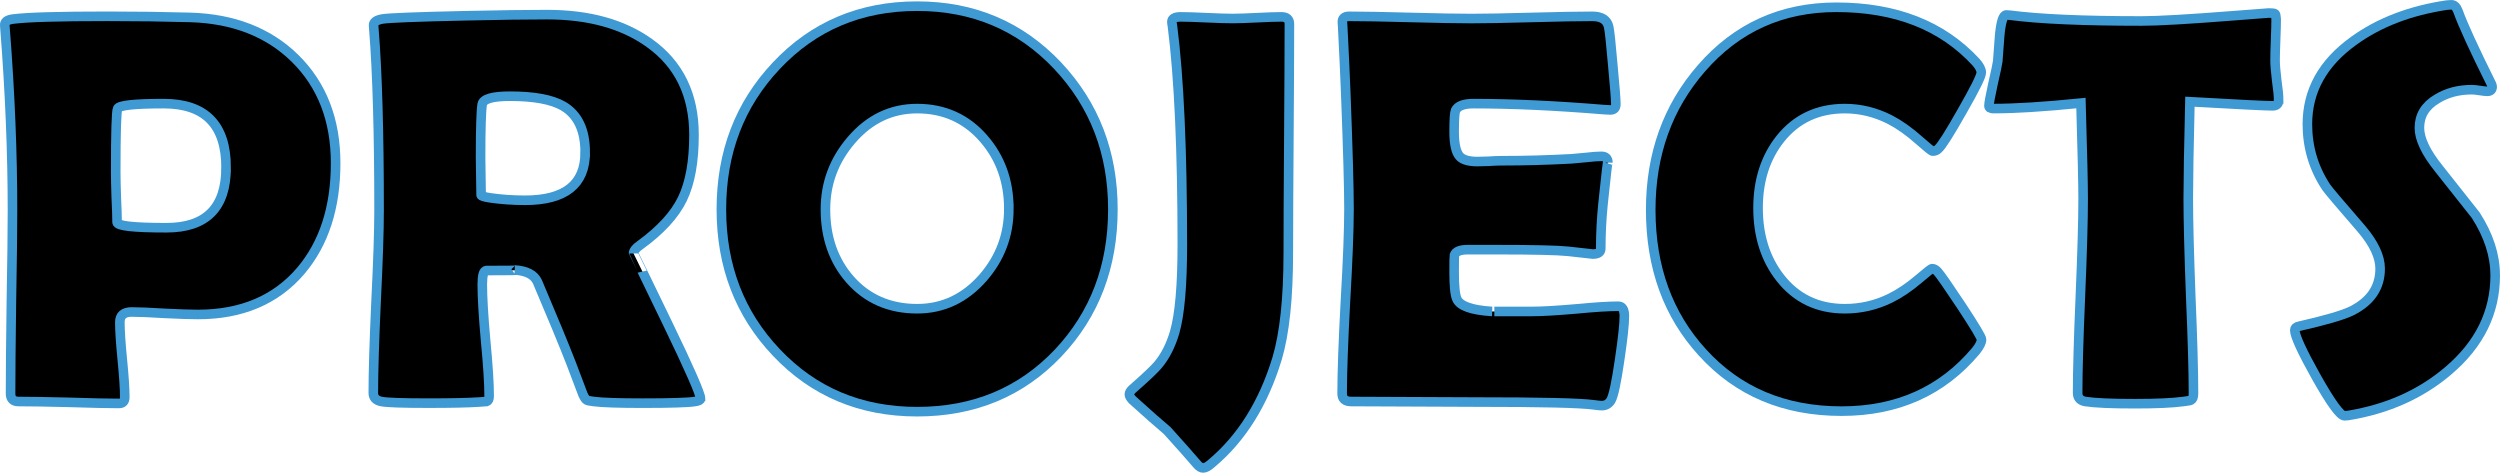
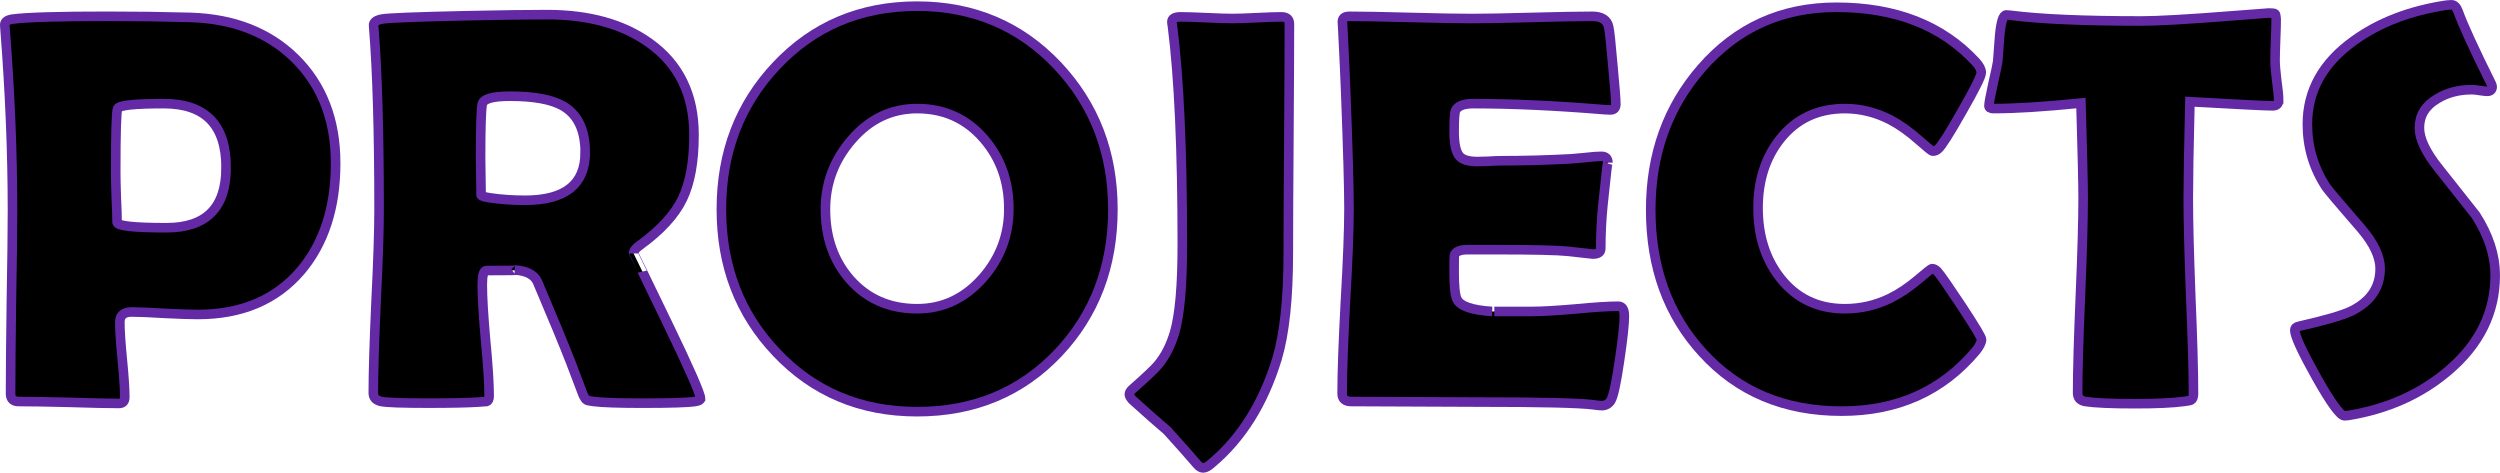
<svg xmlns="http://www.w3.org/2000/svg" width="138.032mm" height="26.101mm" viewBox="0 0 138.032 26.101" version="1.1" id="svg5" xml:space="preserve">
  <defs id="defs2" />
  <g id="layer1" transform="translate(-406.658,-211.5291)">
    <g aria-label="PROJECTS" id="text4196" style="font-size:31.044px;font-family:'Berlin Sans FB Demi';-inkscape-font-specification:'Berlin Sans FB Demi';text-align:center;text-anchor:middle;stroke:#3f99d2;stroke-width:0.198;stroke-opacity:1" transform="translate(20.50222,-24.88708)">
-       <path d="m 404.687,245.427 q 0,3.668 -1.925,5.942 -2.062,2.41 -5.684,2.41 -0.606,0 -1.834,-0.061 -1.213,-0.076 -1.819,-0.076 -0.652,0 -0.652,0.561 0,0.697 0.136,2.077 0.136,1.379 0.136,2.062 0,0.349 -0.318,0.349 -0.925,0 -2.774,-0.061 -1.849,-0.045 -2.774,-0.045 -0.44,0 -0.44,-0.44 0,-1.683 0.045,-5.048 0.061,-3.38 0.061,-5.063 0,-4.76 -0.409,-10.005 l -0.015,-0.212 q -0.03,-0.288 0.455,-0.349 1.182,-0.152 5.214,-0.152 2.38,0 4.563,0.061 3.593,0.106 5.791,2.259 2.243,2.213 2.243,5.791 z m -6.048,0.243 q 0,-3.532 -3.441,-3.532 -2.425,0 -2.547,0.273 -0.106,0.197 -0.106,3.502 0,0.47 0.03,1.395 0.045,0.909 0.045,1.379 0,0.303 2.729,0.303 3.289,0 3.289,-3.32 z" id="path37466" style="stroke:#3f99d2;stroke-width:0.529;stroke-dasharray:none;stroke-opacity:1" />
-       <path d="m 424.833,258.433 q 0,0.106 -0.303,0.152 -0.576,0.091 -2.895,0.091 -1.986,0 -2.698,-0.091 -0.333,-0.045 -0.379,-0.076 -0.091,-0.045 -0.212,-0.303 -0.227,-0.591 -0.667,-1.758 -0.591,-1.516 -1.849,-4.472 -0.273,-0.591 -1.258,-0.652 0.455,0.03 -1.561,0.03 -0.227,0 -0.227,0.773 0,1.031 0.182,3.077 0.197,2.046 0.197,3.077 0,0.258 -0.136,0.303 -0.212,0.015 -0.424,0.03 -0.894,0.061 -2.789,0.061 -2.168,0 -2.607,-0.091 -0.44,-0.091 -0.44,-0.47 0,-1.667 0.152,-5.033 0.167,-3.365 0.167,-5.048 0,-6.412 -0.288,-10.005 l -0.015,-0.212 q -0.015,-0.258 0.47,-0.349 0.5,-0.091 4.638,-0.182 2.804,-0.061 4.472,-0.061 3.456,0 5.639,1.561 2.471,1.758 2.471,5.078 0,2.213 -0.637,3.532 -0.637,1.319 -2.35,2.562 -0.349,0.243 -0.349,0.455 0,-0.015 1.849,3.805 1.849,3.82 1.849,4.214 z m -6.367,-13.597 q 0,-1.849 -1.213,-2.562 -0.94,-0.546 -2.941,-0.546 -1.44,0 -1.531,0.44 -0.091,0.515 -0.091,2.971 0,0.349 0.015,1.031 0.015,0.682 0.015,1.016 0,0.076 0.485,0.152 0.925,0.136 1.94,0.136 3.32,0 3.32,-2.638 z" id="path37468" style="stroke:#3f99d2;stroke-width:0.529;stroke-dasharray:none;stroke-opacity:1" />
-       <path d="m 447.601,247.974 q 0,4.729 -3.017,7.928 -3.077,3.244 -7.791,3.244 -4.684,0 -7.776,-3.274 -3.032,-3.198 -3.032,-7.898 0,-4.714 3.032,-7.928 3.092,-3.289 7.776,-3.289 4.654,0 7.761,3.289 3.047,3.244 3.047,7.928 z m -5.745,-0.03 q 0,-2.274 -1.379,-3.865 -1.44,-1.667 -3.683,-1.667 -2.137,0 -3.623,1.728 -1.44,1.667 -1.44,3.835 0,2.319 1.349,3.865 1.425,1.622 3.714,1.622 2.137,0 3.638,-1.713 1.425,-1.637 1.425,-3.805 z" id="path37470" style="stroke:#3f99d2;stroke-width:0.529;stroke-dasharray:none;stroke-opacity:1" />
-       <path d="m 457.287,250.354 q 0,3.79 -0.622,5.866 -1.122,3.683 -3.608,5.775 -0.288,0.258 -0.47,0.258 -0.167,0 -0.333,-0.197 -0.531,-0.622 -1.652,-1.864 -0.652,-0.546 -1.925,-1.698 -0.167,-0.182 -0.167,-0.303 0,-0.136 0.167,-0.288 1.122,-0.985 1.425,-1.349 0.591,-0.712 0.909,-1.789 0.424,-1.47 0.424,-4.836 0,-7.791 -0.546,-12.081 -0.03,-0.152 -0.03,-0.227 0,-0.273 0.485,-0.273 0.485,0 1.425,0.045 0.955,0.045 1.44,0.045 0.455,0 1.349,-0.045 0.894,-0.045 1.349,-0.045 0.44,0 0.44,0.394 0,2.092 -0.03,6.306 -0.03,4.199 -0.03,6.306 z" id="path37472" style="stroke:#3f99d2;stroke-width:0.529;stroke-dasharray:none;stroke-opacity:1" />
-       <path d="m 475.841,253.87 q 0,0.652 -0.258,2.395 -0.273,1.895 -0.485,2.259 -0.182,0.288 -0.5,0.288 -0.136,0 -0.455,-0.045 -1.107,-0.152 -6.457,-0.152 -1.167,0 -3.471,-0.015 -2.304,-0.015 -3.456,-0.015 -0.5,0 -0.5,-0.44 0,-1.698 0.182,-5.093 0.197,-3.411 0.197,-5.108 0,-1.728 -0.182,-6.442 -0.045,-1.213 -0.167,-3.623 l -0.015,-0.212 q -0.03,-0.349 0.379,-0.349 1.122,0 3.365,0.061 2.259,0.061 3.38,0.061 1.107,0 3.335,-0.061 2.228,-0.061 3.335,-0.061 0.788,0 0.909,0.591 0.076,0.349 0.227,2.122 0.167,1.758 0.167,2.137 0,0.318 -0.303,0.318 -0.091,0 -0.318,-0.015 -4.032,-0.333 -7.246,-0.333 -0.803,0 -0.985,0.379 -0.076,0.182 -0.076,1.167 0,1.031 0.303,1.364 0.258,0.288 0.985,0.288 0.152,0 0.591,-0.015 0.44,-0.03 0.728,-0.03 1.91,0 3.865,-0.106 0.167,-0.015 0.834,-0.076 0.515,-0.061 0.819,-0.061 0.364,0 0.364,0.349 0,-0.318 -0.273,2.319 -0.121,1.213 -0.121,2.425 0,0.303 -0.44,0.303 0,0 -1.364,-0.152 -0.864,-0.091 -3.941,-0.091 h -1.607 q -0.621,0 -0.728,0.303 -0.015,0.076 -0.015,0.94 0,1.152 0.152,1.486 0.258,0.576 1.94,0.682 -0.03,0 2.213,0 0.803,0 2.38,-0.136 1.592,-0.152 2.38,-0.152 0.333,0 0.333,0.546 z" id="path37474" style="stroke:#3f99d2;stroke-width:0.529;stroke-dasharray:none;stroke-opacity:1" />
-       <path d="m 495.562,255.159 q 0,0.243 -0.318,0.637 -2.789,3.32 -7.412,3.32 -4.729,0 -7.67,-3.229 -2.865,-3.123 -2.865,-7.882 0,-4.608 2.804,-7.822 2.926,-3.365 7.443,-3.365 4.911,0 7.7,3.017 0.303,0.333 0.303,0.591 0,0.288 -1.061,2.137 -1.046,1.849 -1.319,2.077 -0.121,0.121 -0.303,0.121 -0.076,0 -0.758,-0.606 -0.819,-0.728 -1.607,-1.137 -1.198,-0.606 -2.486,-0.606 -2.228,0 -3.562,1.667 -1.228,1.546 -1.228,3.82 0,2.304 1.228,3.865 1.334,1.698 3.562,1.698 1.319,0 2.501,-0.576 0.773,-0.379 1.576,-1.061 0.667,-0.576 0.743,-0.576 0.152,0 0.303,0.167 0.243,0.273 1.319,1.895 1.107,1.683 1.107,1.849 z" id="path37476" style="stroke:#3f99d2;stroke-width:0.529;stroke-dasharray:none;stroke-opacity:1" />
-       <path d="m 511.963,241.956 q 0,0.303 -0.333,0.303 -0.576,0 -4.563,-0.227 -0.091,3.835 -0.091,5.351 0,1.789 0.136,5.381 0.152,3.593 0.152,5.381 0,0.288 -0.136,0.364 -0.045,0.03 -0.424,0.076 -0.909,0.121 -2.668,0.121 -1.955,0 -2.744,-0.121 -0.424,-0.076 -0.424,-0.47 0,-1.789 0.152,-5.366 0.152,-3.577 0.152,-5.366 0,-1.182 -0.121,-5.275 -3.032,0.303 -4.836,0.303 -0.243,0 -0.243,-0.152 0,-0.197 0.212,-1.167 0.243,-1.061 0.273,-1.288 0.045,-0.712 0.106,-1.425 0.106,-1.137 0.364,-1.137 0.03,0 0.212,0.015 2.456,0.318 7.261,0.318 1.364,0 5.033,-0.288 1.971,-0.152 1.986,-0.152 0.303,0 0.349,0.045 0.045,0.03 0.061,0.288 0,0.409 -0.03,1.137 -0.03,0.803 -0.03,1.137 0,0.379 0.091,1.122 0.106,0.728 0.106,1.091 z" id="path37478" style="stroke:#3f99d2;stroke-width:0.529;stroke-dasharray:none;stroke-opacity:1" />
-       <path d="m 523.923,251.612 q 0,3.077 -2.592,5.275 -2.274,1.94 -5.533,2.471 -0.121,0.015 -0.197,0.015 -0.349,0 -1.546,-2.122 -1.198,-2.137 -1.198,-2.607 0,-0.167 0.227,-0.212 2.198,-0.5 2.91,-0.849 1.576,-0.788 1.576,-2.334 0,-0.985 -1.031,-2.198 -1.789,-2.062 -1.94,-2.289 -1.046,-1.576 -1.046,-3.486 0,-2.774 2.562,-4.608 2.092,-1.516 5.139,-1.971 0.167,-0.015 0.258,-0.015 0.227,0 0.364,0.364 0.394,1.107 1.834,4.002 0.045,0.091 0.045,0.152 0,0.258 -0.273,0.258 -0.121,0 -0.409,-0.045 -0.288,-0.045 -0.44,-0.045 -1.091,0 -1.91,0.5 -0.985,0.576 -0.985,1.607 0,0.925 1.091,2.274 1.925,2.425 2.016,2.547 1.076,1.667 1.076,3.32 z" id="path37480" style="stroke:#3f99d2;stroke-width:0.529;stroke-dasharray:none;stroke-opacity:1" />
+       <path d="m 404.687,245.427 q 0,3.668 -1.925,5.942 -2.062,2.41 -5.684,2.41 -0.606,0 -1.834,-0.061 -1.213,-0.076 -1.819,-0.076 -0.652,0 -0.652,0.561 0,0.697 0.136,2.077 0.136,1.379 0.136,2.062 0,0.349 -0.318,0.349 -0.925,0 -2.774,-0.061 -1.849,-0.045 -2.774,-0.045 -0.44,0 -0.44,-0.44 0,-1.683 0.045,-5.048 0.061,-3.38 0.061,-5.063 0,-4.76 -0.409,-10.005 l -0.015,-0.212 q -0.03,-0.288 0.455,-0.349 1.182,-0.152 5.214,-0.152 2.38,0 4.563,0.061 3.593,0.106 5.791,2.259 2.243,2.213 2.243,5.791 z m -6.048,0.243 q 0,-3.532 -3.441,-3.532 -2.425,0 -2.547,0.273 -0.106,0.197 -0.106,3.502 0,0.47 0.03,1.395 0.045,0.909 0.045,1.379 0,0.303 2.729,0.303 3.289,0 3.289,-3.32 z" id="path37466" style="stroke:#642aa5;stroke-width:0.529;stroke-dasharray:none;stroke-opacity:1" />
+       <path d="m 424.833,258.433 q 0,0.106 -0.303,0.152 -0.576,0.091 -2.895,0.091 -1.986,0 -2.698,-0.091 -0.333,-0.045 -0.379,-0.076 -0.091,-0.045 -0.212,-0.303 -0.227,-0.591 -0.667,-1.758 -0.591,-1.516 -1.849,-4.472 -0.273,-0.591 -1.258,-0.652 0.455,0.03 -1.561,0.03 -0.227,0 -0.227,0.773 0,1.031 0.182,3.077 0.197,2.046 0.197,3.077 0,0.258 -0.136,0.303 -0.212,0.015 -0.424,0.03 -0.894,0.061 -2.789,0.061 -2.168,0 -2.607,-0.091 -0.44,-0.091 -0.44,-0.47 0,-1.667 0.152,-5.033 0.167,-3.365 0.167,-5.048 0,-6.412 -0.288,-10.005 l -0.015,-0.212 q -0.015,-0.258 0.47,-0.349 0.5,-0.091 4.638,-0.182 2.804,-0.061 4.472,-0.061 3.456,0 5.639,1.561 2.471,1.758 2.471,5.078 0,2.213 -0.637,3.532 -0.637,1.319 -2.35,2.562 -0.349,0.243 -0.349,0.455 0,-0.015 1.849,3.805 1.849,3.82 1.849,4.214 z m -6.367,-13.597 q 0,-1.849 -1.213,-2.562 -0.94,-0.546 -2.941,-0.546 -1.44,0 -1.531,0.44 -0.091,0.515 -0.091,2.971 0,0.349 0.015,1.031 0.015,0.682 0.015,1.016 0,0.076 0.485,0.152 0.925,0.136 1.94,0.136 3.32,0 3.32,-2.638 z" id="path37468" style="stroke:#642aa5;stroke-width:0.529;stroke-dasharray:none;stroke-opacity:1" />
+       <path d="m 447.601,247.974 q 0,4.729 -3.017,7.928 -3.077,3.244 -7.791,3.244 -4.684,0 -7.776,-3.274 -3.032,-3.198 -3.032,-7.898 0,-4.714 3.032,-7.928 3.092,-3.289 7.776,-3.289 4.654,0 7.761,3.289 3.047,3.244 3.047,7.928 z m -5.745,-0.03 q 0,-2.274 -1.379,-3.865 -1.44,-1.667 -3.683,-1.667 -2.137,0 -3.623,1.728 -1.44,1.667 -1.44,3.835 0,2.319 1.349,3.865 1.425,1.622 3.714,1.622 2.137,0 3.638,-1.713 1.425,-1.637 1.425,-3.805 z" id="path37470" style="stroke:#642aa5;stroke-width:0.529;stroke-dasharray:none;stroke-opacity:1" />
+       <path d="m 457.287,250.354 q 0,3.79 -0.622,5.866 -1.122,3.683 -3.608,5.775 -0.288,0.258 -0.47,0.258 -0.167,0 -0.333,-0.197 -0.531,-0.622 -1.652,-1.864 -0.652,-0.546 -1.925,-1.698 -0.167,-0.182 -0.167,-0.303 0,-0.136 0.167,-0.288 1.122,-0.985 1.425,-1.349 0.591,-0.712 0.909,-1.789 0.424,-1.47 0.424,-4.836 0,-7.791 -0.546,-12.081 -0.03,-0.152 -0.03,-0.227 0,-0.273 0.485,-0.273 0.485,0 1.425,0.045 0.955,0.045 1.44,0.045 0.455,0 1.349,-0.045 0.894,-0.045 1.349,-0.045 0.44,0 0.44,0.394 0,2.092 -0.03,6.306 -0.03,4.199 -0.03,6.306 z" id="path37472" style="stroke:#642aa5;stroke-width:0.529;stroke-dasharray:none;stroke-opacity:1" />
+       <path d="m 475.841,253.87 q 0,0.652 -0.258,2.395 -0.273,1.895 -0.485,2.259 -0.182,0.288 -0.5,0.288 -0.136,0 -0.455,-0.045 -1.107,-0.152 -6.457,-0.152 -1.167,0 -3.471,-0.015 -2.304,-0.015 -3.456,-0.015 -0.5,0 -0.5,-0.44 0,-1.698 0.182,-5.093 0.197,-3.411 0.197,-5.108 0,-1.728 -0.182,-6.442 -0.045,-1.213 -0.167,-3.623 l -0.015,-0.212 q -0.03,-0.349 0.379,-0.349 1.122,0 3.365,0.061 2.259,0.061 3.38,0.061 1.107,0 3.335,-0.061 2.228,-0.061 3.335,-0.061 0.788,0 0.909,0.591 0.076,0.349 0.227,2.122 0.167,1.758 0.167,2.137 0,0.318 -0.303,0.318 -0.091,0 -0.318,-0.015 -4.032,-0.333 -7.246,-0.333 -0.803,0 -0.985,0.379 -0.076,0.182 -0.076,1.167 0,1.031 0.303,1.364 0.258,0.288 0.985,0.288 0.152,0 0.591,-0.015 0.44,-0.03 0.728,-0.03 1.91,0 3.865,-0.106 0.167,-0.015 0.834,-0.076 0.515,-0.061 0.819,-0.061 0.364,0 0.364,0.349 0,-0.318 -0.273,2.319 -0.121,1.213 -0.121,2.425 0,0.303 -0.44,0.303 0,0 -1.364,-0.152 -0.864,-0.091 -3.941,-0.091 h -1.607 q -0.621,0 -0.728,0.303 -0.015,0.076 -0.015,0.94 0,1.152 0.152,1.486 0.258,0.576 1.94,0.682 -0.03,0 2.213,0 0.803,0 2.38,-0.136 1.592,-0.152 2.38,-0.152 0.333,0 0.333,0.546 z" id="path37474" style="stroke:#642aa5;stroke-width:0.529;stroke-dasharray:none;stroke-opacity:1" />
+       <path d="m 495.562,255.159 q 0,0.243 -0.318,0.637 -2.789,3.32 -7.412,3.32 -4.729,0 -7.67,-3.229 -2.865,-3.123 -2.865,-7.882 0,-4.608 2.804,-7.822 2.926,-3.365 7.443,-3.365 4.911,0 7.7,3.017 0.303,0.333 0.303,0.591 0,0.288 -1.061,2.137 -1.046,1.849 -1.319,2.077 -0.121,0.121 -0.303,0.121 -0.076,0 -0.758,-0.606 -0.819,-0.728 -1.607,-1.137 -1.198,-0.606 -2.486,-0.606 -2.228,0 -3.562,1.667 -1.228,1.546 -1.228,3.82 0,2.304 1.228,3.865 1.334,1.698 3.562,1.698 1.319,0 2.501,-0.576 0.773,-0.379 1.576,-1.061 0.667,-0.576 0.743,-0.576 0.152,0 0.303,0.167 0.243,0.273 1.319,1.895 1.107,1.683 1.107,1.849 z" id="path37476" style="stroke:#642aa5;stroke-width:0.529;stroke-dasharray:none;stroke-opacity:1" />
+       <path d="m 511.963,241.956 q 0,0.303 -0.333,0.303 -0.576,0 -4.563,-0.227 -0.091,3.835 -0.091,5.351 0,1.789 0.136,5.381 0.152,3.593 0.152,5.381 0,0.288 -0.136,0.364 -0.045,0.03 -0.424,0.076 -0.909,0.121 -2.668,0.121 -1.955,0 -2.744,-0.121 -0.424,-0.076 -0.424,-0.47 0,-1.789 0.152,-5.366 0.152,-3.577 0.152,-5.366 0,-1.182 -0.121,-5.275 -3.032,0.303 -4.836,0.303 -0.243,0 -0.243,-0.152 0,-0.197 0.212,-1.167 0.243,-1.061 0.273,-1.288 0.045,-0.712 0.106,-1.425 0.106,-1.137 0.364,-1.137 0.03,0 0.212,0.015 2.456,0.318 7.261,0.318 1.364,0 5.033,-0.288 1.971,-0.152 1.986,-0.152 0.303,0 0.349,0.045 0.045,0.03 0.061,0.288 0,0.409 -0.03,1.137 -0.03,0.803 -0.03,1.137 0,0.379 0.091,1.122 0.106,0.728 0.106,1.091 z" id="path37478" style="stroke:#642aa5;stroke-width:0.529;stroke-dasharray:none;stroke-opacity:1" />
+       <path d="m 523.923,251.612 q 0,3.077 -2.592,5.275 -2.274,1.94 -5.533,2.471 -0.121,0.015 -0.197,0.015 -0.349,0 -1.546,-2.122 -1.198,-2.137 -1.198,-2.607 0,-0.167 0.227,-0.212 2.198,-0.5 2.91,-0.849 1.576,-0.788 1.576,-2.334 0,-0.985 -1.031,-2.198 -1.789,-2.062 -1.94,-2.289 -1.046,-1.576 -1.046,-3.486 0,-2.774 2.562,-4.608 2.092,-1.516 5.139,-1.971 0.167,-0.015 0.258,-0.015 0.227,0 0.364,0.364 0.394,1.107 1.834,4.002 0.045,0.091 0.045,0.152 0,0.258 -0.273,0.258 -0.121,0 -0.409,-0.045 -0.288,-0.045 -0.44,-0.045 -1.091,0 -1.91,0.5 -0.985,0.576 -0.985,1.607 0,0.925 1.091,2.274 1.925,2.425 2.016,2.547 1.076,1.667 1.076,3.32 z" id="path37480" style="stroke:#642aa5;stroke-width:0.529;stroke-dasharray:none;stroke-opacity:1" />
    </g>
  </g>
</svg>
